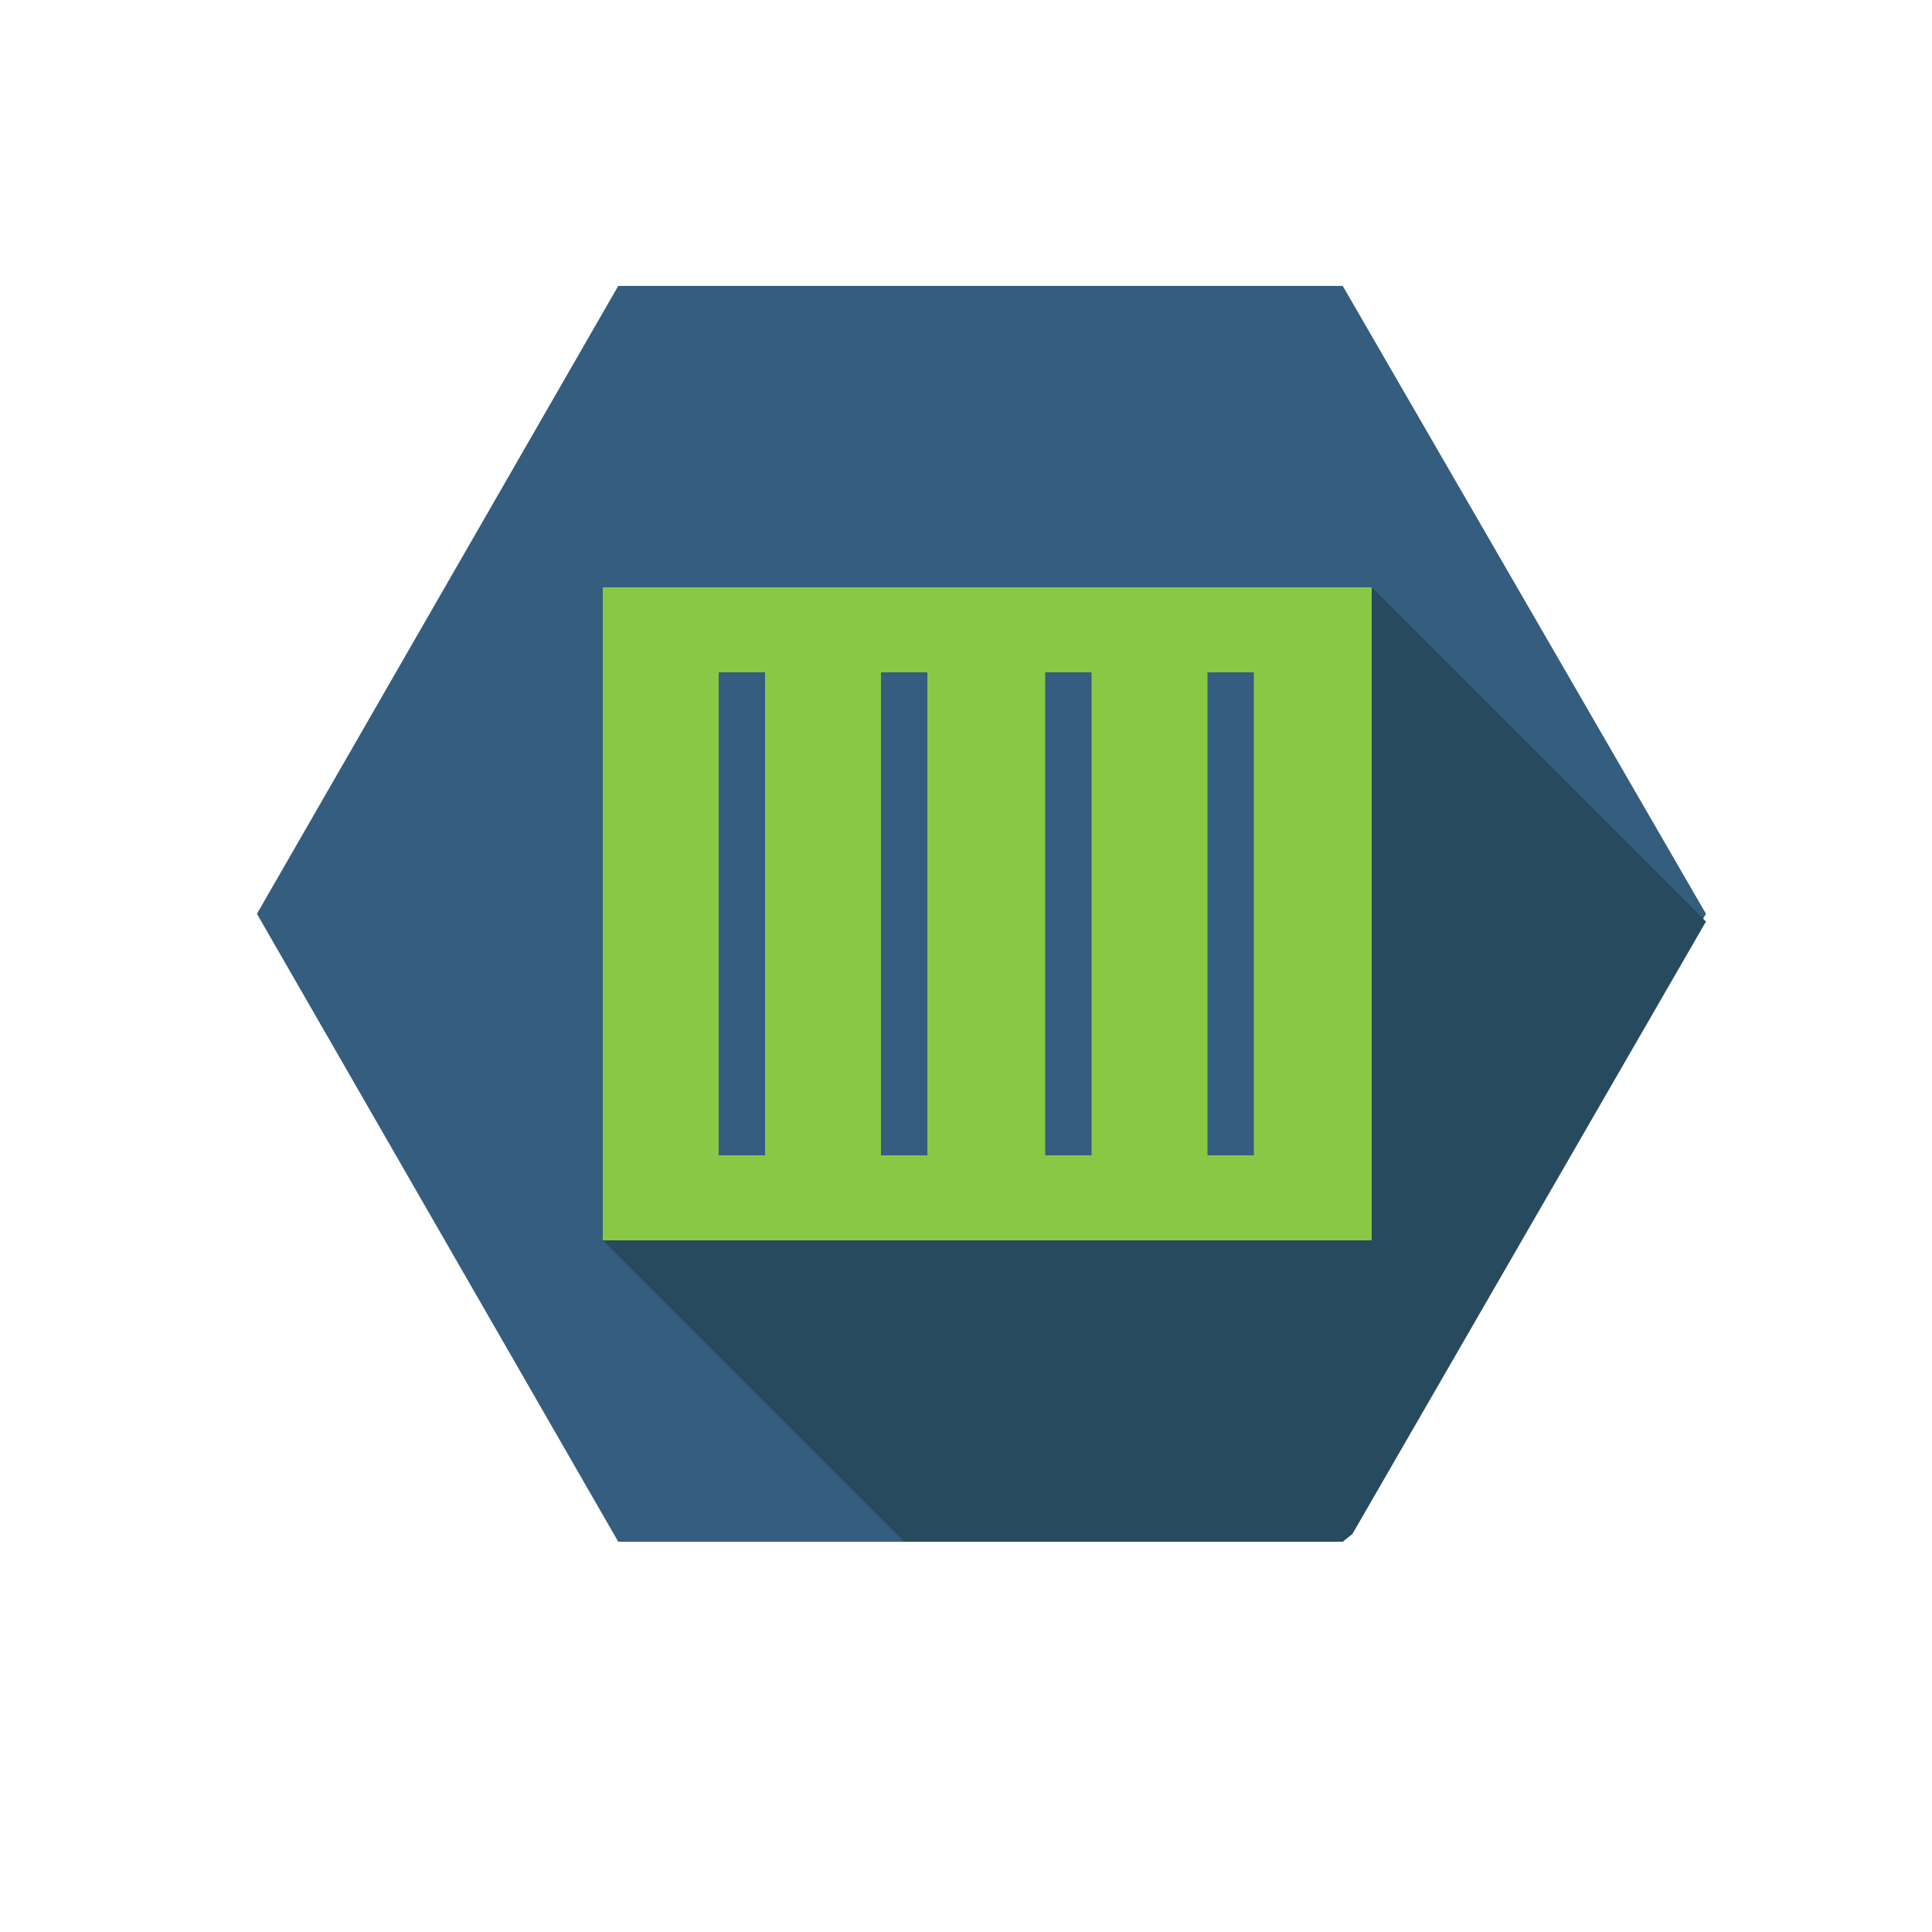
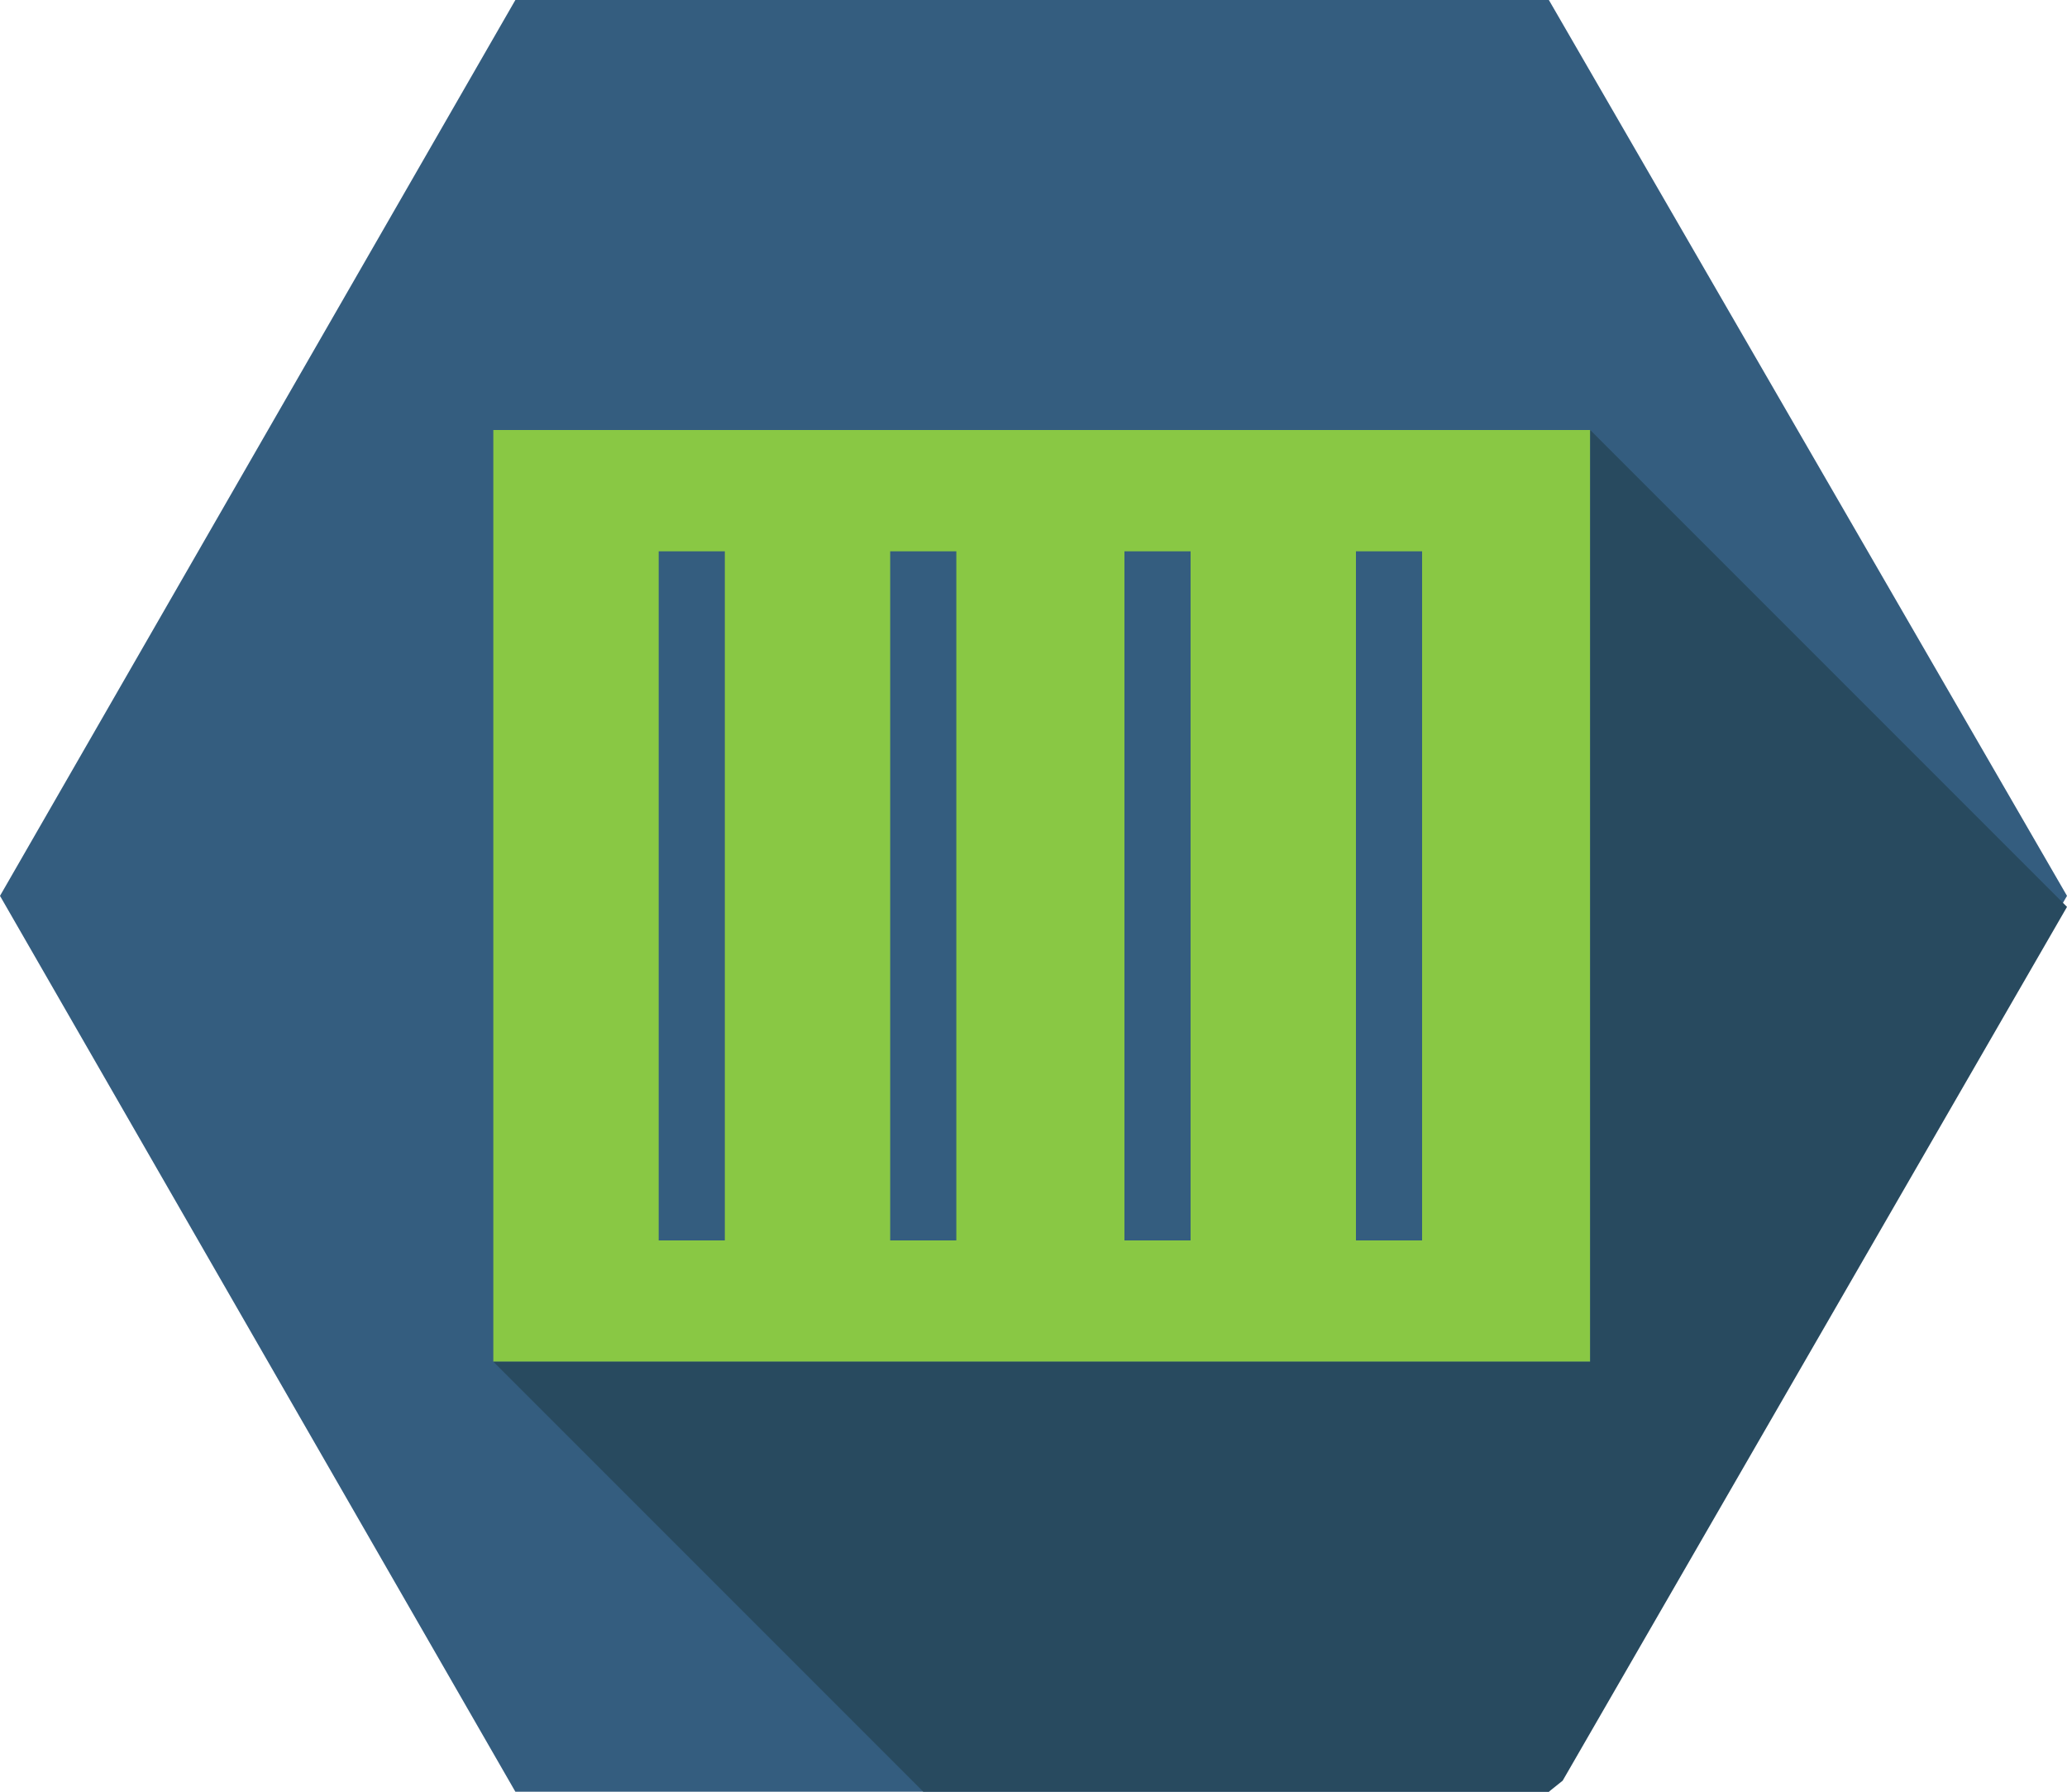
- <svg xmlns="http://www.w3.org/2000/svg" version="1.1" id="Layer_1" x="0px" y="0px" viewBox="0 0 100 100" style="enable-background:new 0 0 100 100;" xml:space="preserve">
+ <svg xmlns="http://www.w3.org/2000/svg" version="1.1" id="Layer_1" x="0px" y="0px" viewBox="0 0 75 65" style="enable-background:new 0 0 75 65;" xml:space="preserve">
  <style type="text/css">
	.st0{fill:#345D7F;}
	.st1{fill:#89C844;}
	.st2{fill:none;}
	.st3{fill:#284A5F;}
</style>
-   <polygon class="st0" points="32,79.8 13.3,47.3 32,14.8 69.5,14.8 88.3,47.3 69.5,79.8 " />
-   <path class="st1" d="M31.2,30.4v33.8H71V30.4H31.2z M39.6,59.8h-2.4v-25h2.4V59.8z M48,59.8h-2.4v-25H48V59.8z M56.5,59.8h-2.4v-25  h2.4V59.8z M64.9,59.8h-2.4v-25h2.4V59.8z" />
+   <polygon class="st0" points="18.7,65 0,32.5 18.7,0 56.2,0 75,32.5 56.2,65 " />
+   <path class="st1" d="M17.9,15.6v33.8h39.8V15.6H17.9z M26.3,45h-2.4V20h2.4V45z M34.7,45h-2.4V20h2.4V45z M43.2,45h-2.4V20h2.4V45z   M51.6,45h-2.4V20h2.4V45z" />
  <g>
-     <polygon class="st2" points="100,59.4 88.3,47.7 70,79.4  " />
-     <polygon class="st2" points="46.8,79.8 55.9,88.9 69.5,79.8  " />
-     <polygon class="st3" points="70,79.4 88.3,47.7 71,30.4 71,64.2 31.2,64.2 46.8,79.8 69.5,79.8  " />
+     <polygon class="st2" points="86.7,44.6 75,32.9 56.7,64.6  " />
+     <polygon class="st2" points="33.5,65 42.6,74.1 56.2,65  " />
+     <polygon class="st3" points="56.7,64.6 75,32.9 57.7,15.6 57.7,49.4 17.9,49.4 33.5,65 56.2,65  " />
  </g>
</svg>
